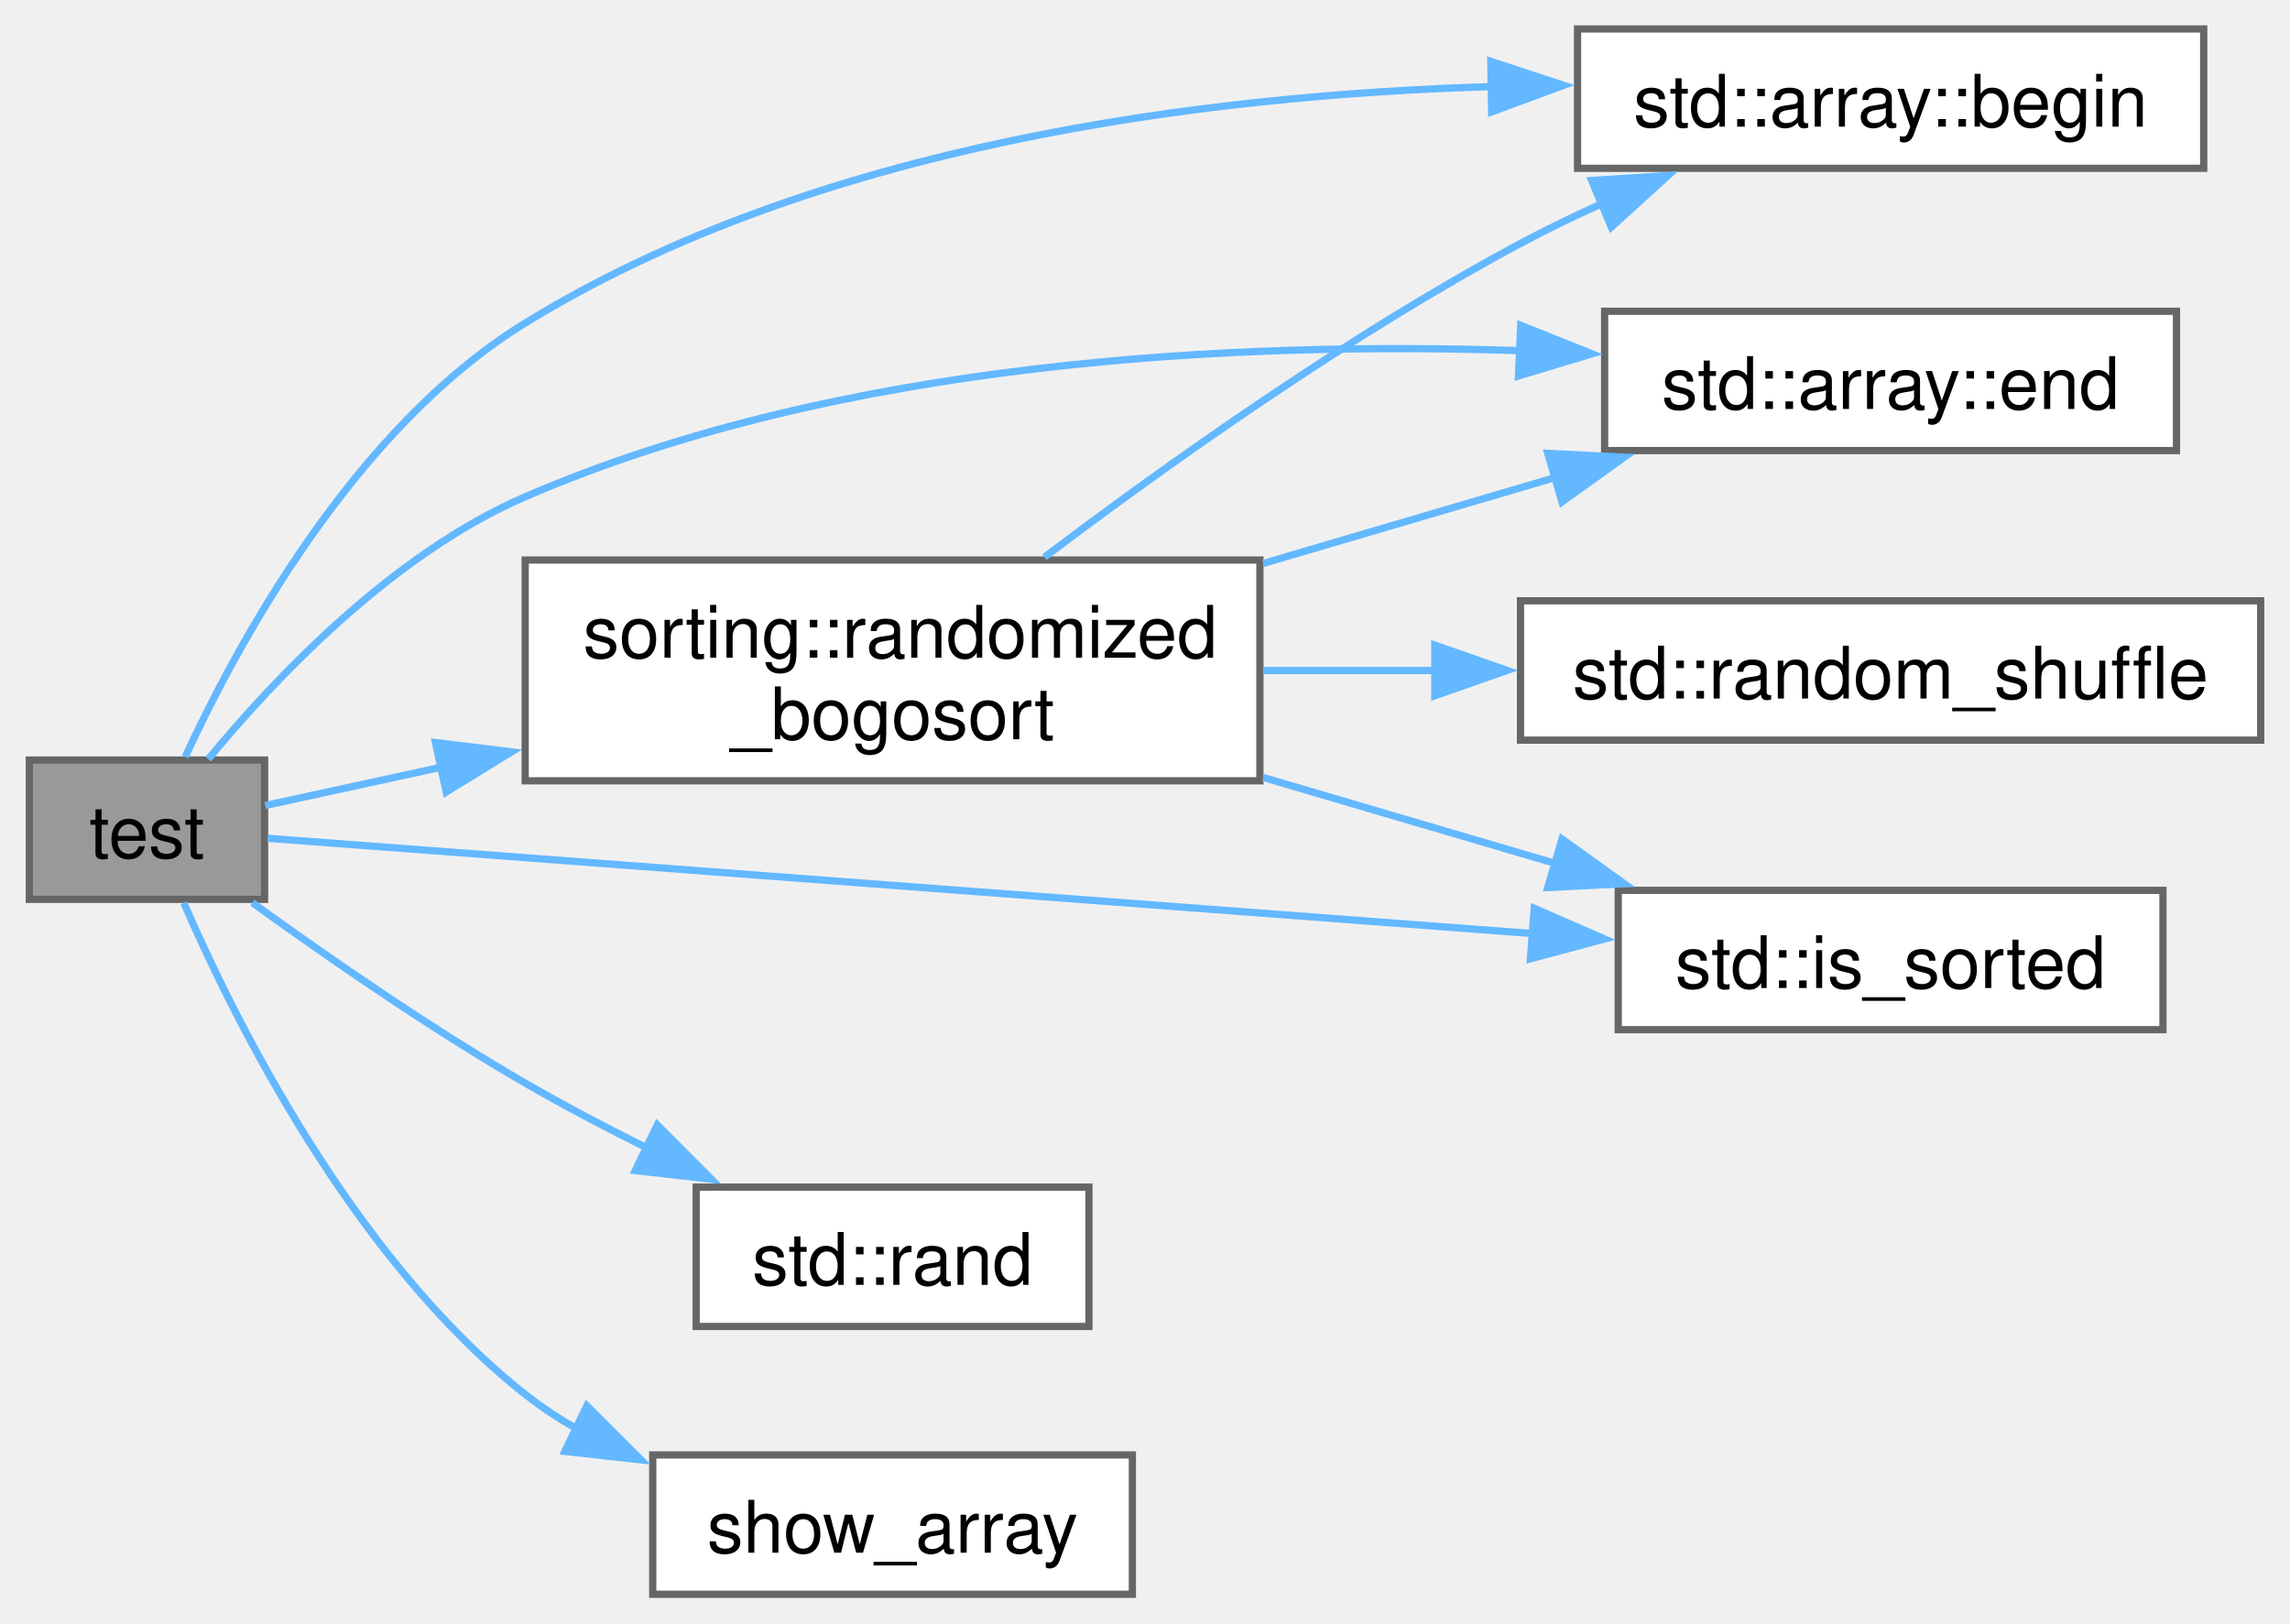
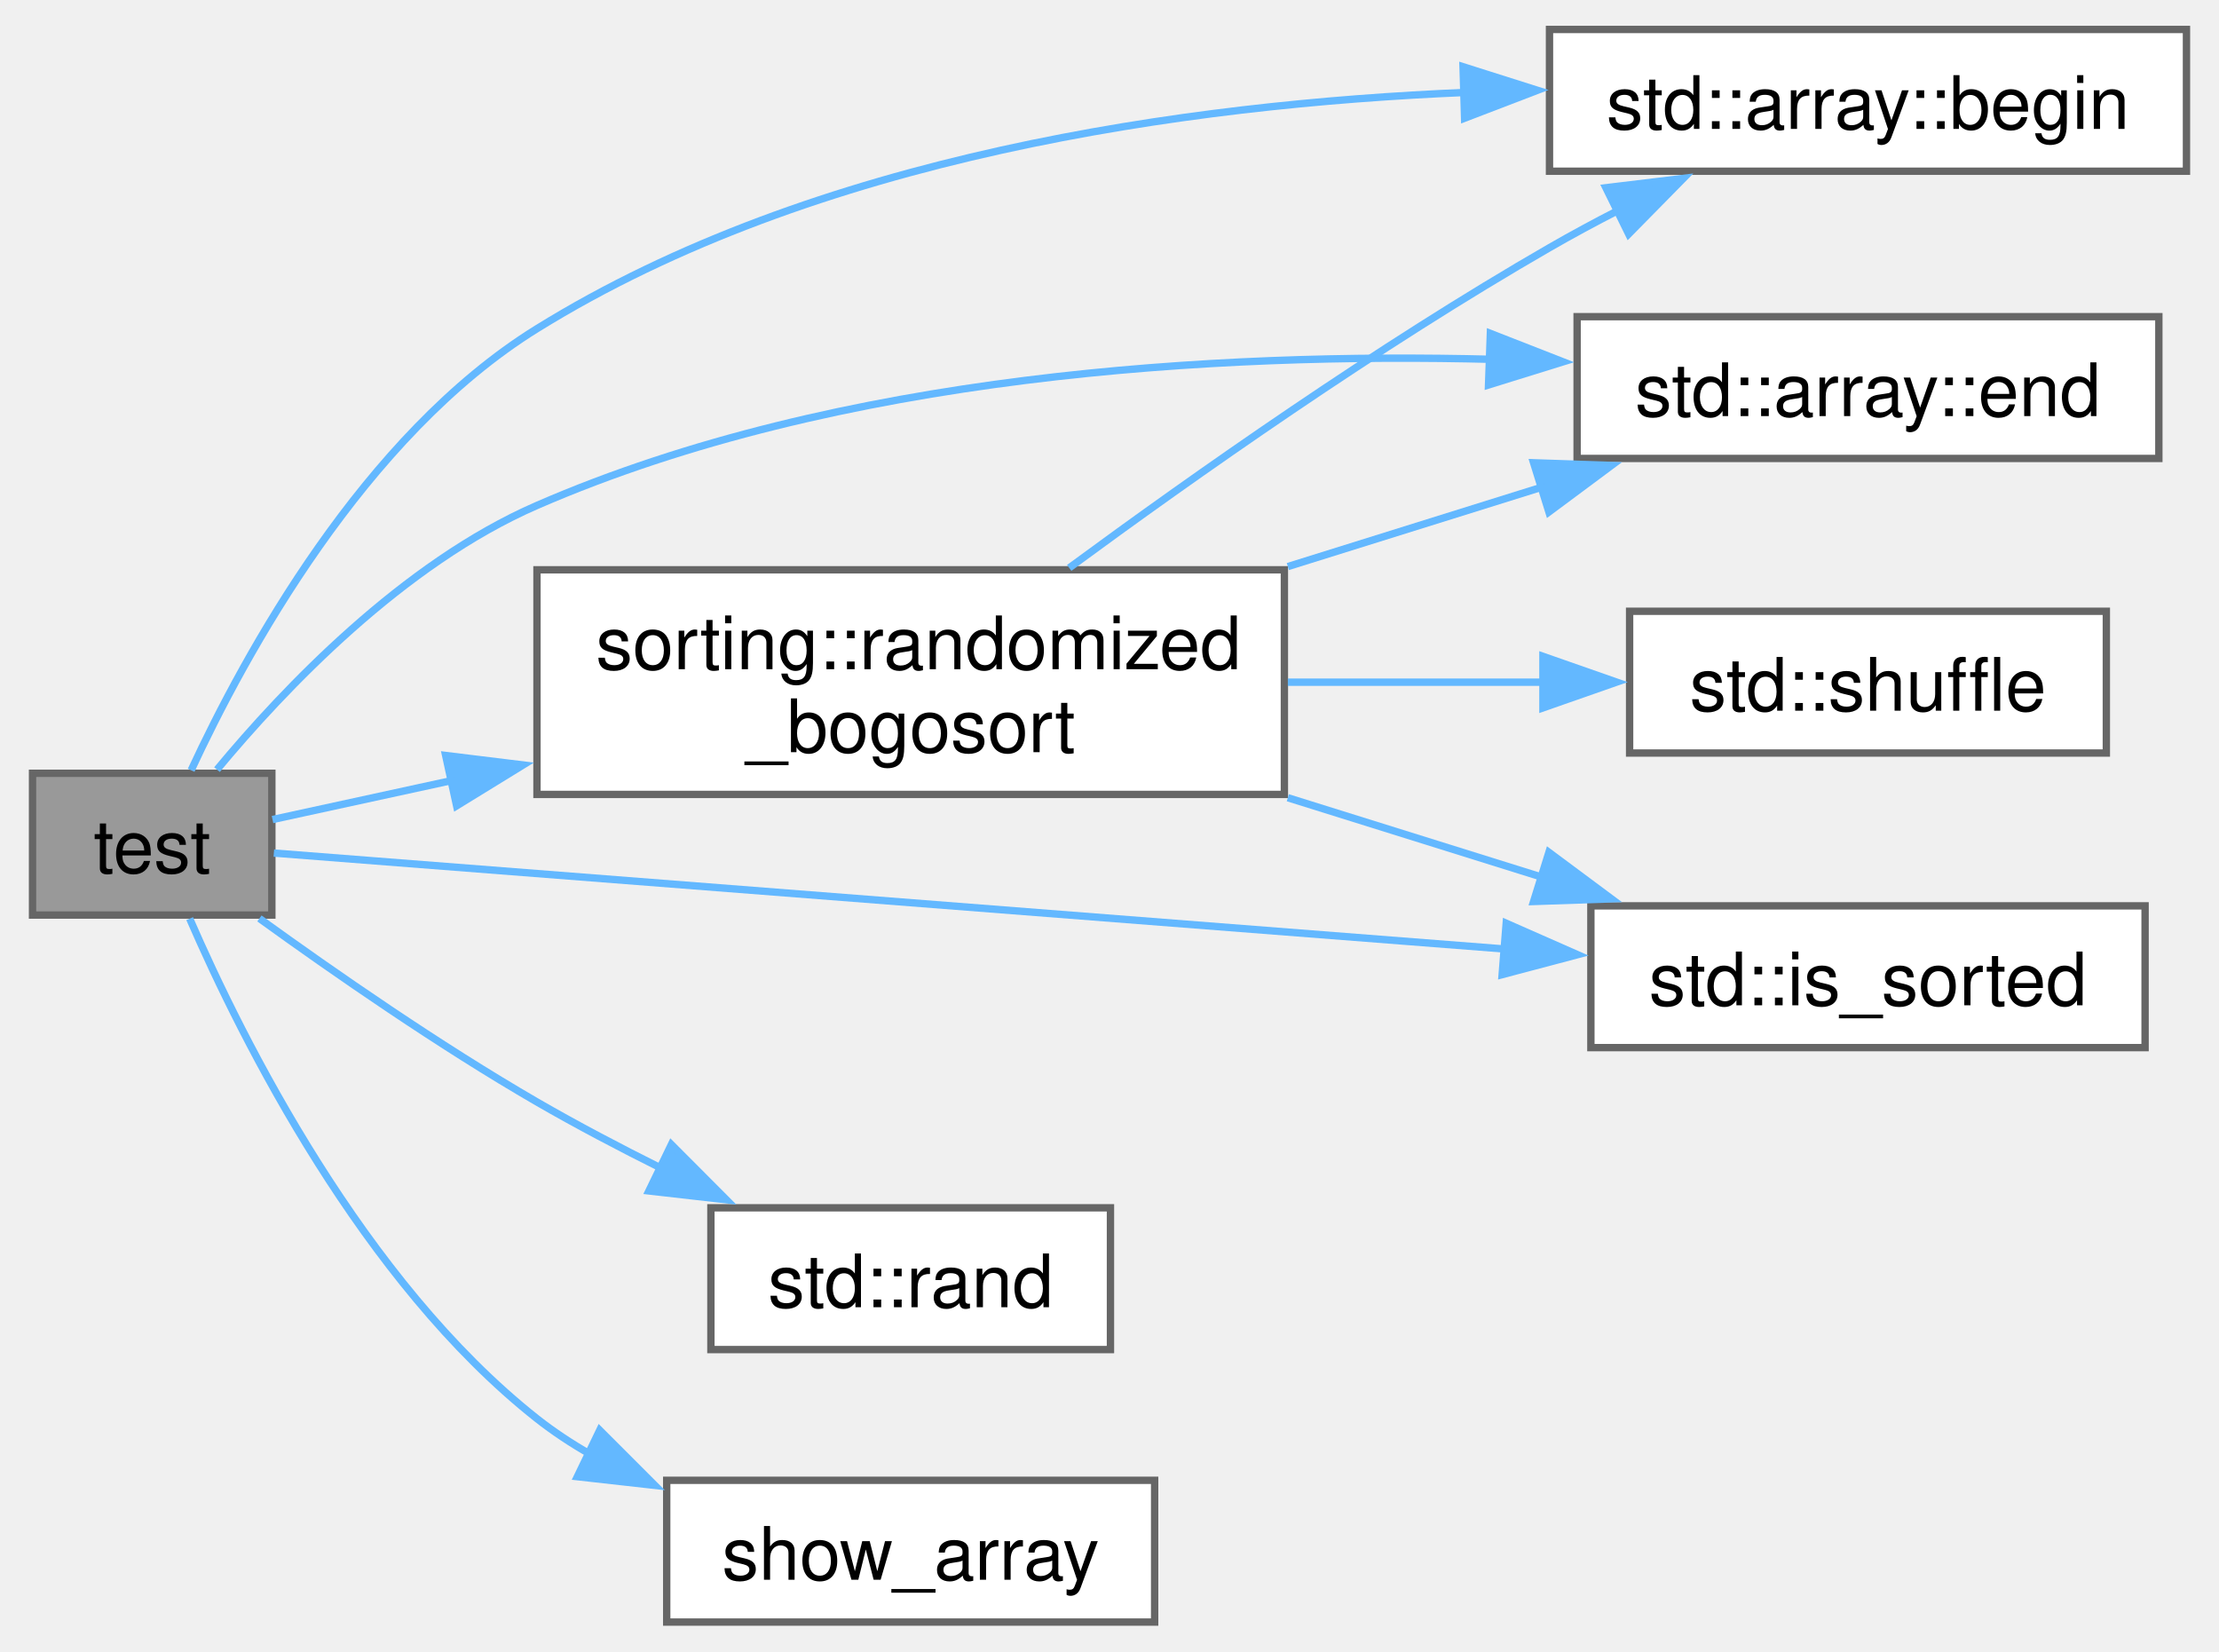
- <svg xmlns="http://www.w3.org/2000/svg" xmlns:xlink="http://www.w3.org/1999/xlink" width="316pt" height="224pt" viewBox="0.00 0.00 316.25 224.25">
+ <svg xmlns="http://www.w3.org/2000/svg" xmlns:xlink="http://www.w3.org/1999/xlink" width="301pt" height="224pt" viewBox="0.00 0.00 300.50 224.25">
  <g id="graph0" class="graph" transform="scale(1 1) rotate(0) translate(4 220.25)">
    <g id="Node000001" class="node">
      <g id="a_Node000001">
        <a xlink:title=" ">
          <polygon fill="#999999" stroke="#666666" points="32.5,-115.25 0,-115.25 0,-96 32.5,-96 32.5,-115.25" />
          <text text-anchor="middle" x="16.25" y="-101.75" font-family="Helvetica,sans-Serif" font-size="10.00">test</text>
        </a>
      </g>
    </g>
    <g id="Node000002" class="node">
      <g id="a_Node000002">
        <a target="_blank" xlink:href="http://en.cppreference.com/w/cpp/container/array/begin.html#" xlink:title=" ">
-           <polygon fill="white" stroke="#666666" points="300.38,-216.25 213.88,-216.25 213.88,-197 300.38,-197 300.38,-216.25" />
-           <text text-anchor="middle" x="257.12" y="-202.75" font-family="Helvetica,sans-Serif" font-size="10.00">std::array::begin</text>
+           <polygon fill="white" stroke="#666666" points="292.5,-216.25 206,-216.25 206,-197 292.5,-197 292.5,-216.25" />
+           <text text-anchor="middle" x="249.25" y="-202.75" font-family="Helvetica,sans-Serif" font-size="10.00">std::array::begin</text>
        </a>
      </g>
    </g>
    <g id="edge1_Node000001_Node000002" class="edge">
      <g id="a_edge1_Node000001_Node000002">
        <a xlink:title=" ">
-           <path fill="none" stroke="#63b8ff" d="M21.53,-115.68C28.74,-131.3 44.89,-161.11 68.5,-175.62 108.69,-200.34 162.47,-207.12 202.15,-208.29" />
-           <polygon fill="#63b8ff" stroke="#63b8ff" points="201.89,-211.78 211.95,-208.46 202.01,-204.79 201.89,-211.78" />
+           <path fill="none" stroke="#63b8ff" d="M21.54,-115.66C28.77,-131.25 44.94,-161.03 68.5,-175.62 106.31,-199.06 156.75,-206.11 194.57,-207.7" />
+           <polygon fill="#63b8ff" stroke="#63b8ff" points="194.26,-211.19 204.36,-207.99 194.47,-204.2 194.26,-211.19" />
        </a>
      </g>
    </g>
    <g id="Node000003" class="node">
      <g id="a_Node000003">
        <a target="_blank" xlink:href="http://en.cppreference.com/w/cpp/container/array/end.html#" xlink:title=" ">
-           <polygon fill="white" stroke="#666666" points="296.62,-177.25 217.62,-177.25 217.62,-158 296.62,-158 296.62,-177.25" />
-           <text text-anchor="middle" x="257.12" y="-163.75" font-family="Helvetica,sans-Serif" font-size="10.00">std::array::end</text>
+           <polygon fill="white" stroke="#666666" points="288.75,-177.25 209.75,-177.25 209.75,-158 288.75,-158 288.75,-177.25" />
+           <text text-anchor="middle" x="249.25" y="-163.75" font-family="Helvetica,sans-Serif" font-size="10.00">std::array::end</text>
        </a>
      </g>
    </g>
    <g id="edge2_Node000001_Node000003" class="edge">
      <g id="a_edge2_Node000001_Node000003">
        <a xlink:title=" ">
-           <path fill="none" stroke="#63b8ff" d="M24.72,-115.37C33.75,-126.33 50.06,-143.65 68.5,-151.62 112.24,-170.54 167,-173.11 206.05,-171.8" />
-           <polygon fill="#63b8ff" stroke="#63b8ff" points="206.03,-175.31 215.87,-171.37 205.72,-168.31 206.03,-175.31" />
+           <path fill="none" stroke="#63b8ff" d="M25.05,-115.75C34.15,-126.72 50.3,-143.71 68.5,-151.62 109.64,-169.51 160.99,-172.4 198.26,-171.46" />
+           <polygon fill="#63b8ff" stroke="#63b8ff" points="197.97,-174.98 207.84,-171.12 197.72,-167.98 197.97,-174.98" />
        </a>
      </g>
    </g>
    <g id="Node000004" class="node">
      <g id="a_Node000004">
        <a target="_blank" xlink:href="http://en.cppreference.com/w/cpp/algorithm/is_sorted.html#" xlink:title=" ">
-           <polygon fill="white" stroke="#666666" points="294.75,-97.25 219.5,-97.25 219.5,-78 294.75,-78 294.75,-97.25" />
-           <text text-anchor="middle" x="257.12" y="-83.75" font-family="Helvetica,sans-Serif" font-size="10.00">std::is_sorted</text>
+           <polygon fill="white" stroke="#666666" points="286.88,-97.25 211.62,-97.25 211.62,-78 286.88,-78 286.88,-97.25" />
+           <text text-anchor="middle" x="249.25" y="-83.75" font-family="Helvetica,sans-Serif" font-size="10.00">std::is_sorted</text>
        </a>
      </g>
    </g>
    <g id="edge3_Node000001_Node000004" class="edge">
      <g id="a_edge3_Node000001_Node000004">
        <a xlink:title=" ">
-           <path fill="none" stroke="#63b8ff" d="M32.92,-104.44C67.83,-101.81 153.19,-95.38 207.65,-91.28" />
-           <polygon fill="#63b8ff" stroke="#63b8ff" points="207.89,-94.77 217.6,-90.53 207.37,-87.79 207.89,-94.77" />
+           <path fill="none" stroke="#63b8ff" d="M32.77,-104.42C66.43,-101.79 147.39,-95.48 199.92,-91.39" />
+           <polygon fill="#63b8ff" stroke="#63b8ff" points="200.12,-94.89 209.81,-90.62 199.57,-87.91 200.12,-94.89" />
        </a>
      </g>
    </g>
    <g id="Node000005" class="node">
      <g id="a_Node000005">
        <a target="_blank" xlink:href="http://en.cppreference.com/w/cpp/numeric/random/rand.html#" xlink:title=" ">
          <polygon fill="white" stroke="#666666" points="146.38,-56.25 92.12,-56.25 92.12,-37 146.38,-37 146.38,-56.25" />
          <text text-anchor="middle" x="119.25" y="-42.75" font-family="Helvetica,sans-Serif" font-size="10.00">std::rand</text>
        </a>
      </g>
    </g>
    <g id="edge4_Node000001_Node000005" class="edge">
      <g id="a_edge4_Node000001_Node000005">
        <a xlink:title=" ">
          <path fill="none" stroke="#63b8ff" d="M30.81,-95.54C40.94,-88.22 55.26,-78.28 68.5,-70.62 73.9,-67.5 79.76,-64.42 85.5,-61.56" />
          <polygon fill="#63b8ff" stroke="#63b8ff" points="86.75,-64.84 94.23,-57.34 83.7,-58.54 86.75,-64.84" />
        </a>
      </g>
    </g>
    <g id="Node000006" class="node">
      <g id="a_Node000006">
        <a xlink:href="../../d5/d91/namespacesorting.html#affc6ee160142cd017f8c4b213437d0fd" target="_top" xlink:title=" ">
          <polygon fill="white" stroke="#666666" points="170,-142.88 68.5,-142.88 68.5,-112.38 170,-112.38 170,-142.88" />
          <text text-anchor="start" x="76.5" y="-129.38" font-family="Helvetica,sans-Serif" font-size="10.00">sorting::randomized</text>
          <text text-anchor="middle" x="119.25" y="-118.12" font-family="Helvetica,sans-Serif" font-size="10.00">_bogosort</text>
        </a>
      </g>
    </g>
    <g id="edge5_Node000001_Node000006" class="edge">
      <g id="a_edge5_Node000001_Node000006">
        <a xlink:title=" ">
          <path fill="none" stroke="#63b8ff" d="M32.59,-108.97C39.42,-110.45 47.94,-112.31 56.95,-114.27" />
          <polygon fill="#63b8ff" stroke="#63b8ff" points="56.1,-117.67 66.62,-116.38 57.59,-110.83 56.1,-117.67" />
        </a>
      </g>
    </g>
    <g id="Node000008" class="node">
      <g id="a_Node000008">
        <a xlink:href="../../d5/ddb/bogo__sort_8cpp.html#ae8adaeff66471f9ed84f2e673b38a859" target="_top" xlink:title=" ">
          <polygon fill="white" stroke="#666666" points="152.38,-19.25 86.12,-19.25 86.12,0 152.38,0 152.38,-19.25" />
          <text text-anchor="middle" x="119.25" y="-5.75" font-family="Helvetica,sans-Serif" font-size="10.00">show_array</text>
        </a>
      </g>
    </g>
    <g id="edge10_Node000001_Node000008" class="edge">
      <g id="a_edge10_Node000001_Node000008">
        <a xlink:title=" ">
          <path fill="none" stroke="#63b8ff" d="M21.34,-95.51C28.51,-79.01 44.85,-46.3 68.5,-27.62 70.74,-25.86 73.17,-24.25 75.71,-22.8" />
          <polygon fill="#63b8ff" stroke="#63b8ff" points="77.02,-26.05 84.51,-18.56 73.98,-19.74 77.02,-26.05" />
        </a>
      </g>
    </g>
    <g id="edge6_Node000006_Node000002" class="edge">
      <g id="a_edge6_Node000006_Node000002">
        <a xlink:title=" ">
-           <path fill="none" stroke="#63b8ff" d="M140.23,-143.27C157.1,-156.02 182.26,-173.93 206,-186.62 209.64,-188.57 213.52,-190.44 217.44,-192.21" />
-           <polygon fill="#63b8ff" stroke="#63b8ff" points="215.82,-195.32 226.39,-196 218.55,-188.88 215.82,-195.32" />
+           <path fill="none" stroke="#63b8ff" d="M140.78,-143.14C157.78,-155.65 182.82,-173.28 206,-186.62 209,-188.35 212.17,-190.06 215.37,-191.7" />
+           <polygon fill="#63b8ff" stroke="#63b8ff" points="213.66,-194.76 224.18,-196.03 216.75,-188.48 213.66,-194.76" />
        </a>
      </g>
    </g>
    <g id="edge7_Node000006_Node000003" class="edge">
      <g id="a_edge7_Node000006_Node000003">
        <a xlink:title=" ">
-           <path fill="none" stroke="#63b8ff" d="M170.46,-142.41C183.67,-146.3 197.85,-150.47 210.79,-154.28" />
-           <polygon fill="#63b8ff" stroke="#63b8ff" points="209.76,-157.62 220.34,-157.09 211.73,-150.91 209.76,-157.62" />
+           <path fill="none" stroke="#63b8ff" d="M170.47,-143.32C181.92,-146.9 193.99,-150.67 205.12,-154.15" />
+           <polygon fill="#63b8ff" stroke="#63b8ff" points="203.84,-157.41 214.42,-157.05 205.92,-150.73 203.84,-157.41" />
        </a>
      </g>
    </g>
    <g id="edge8_Node000006_Node000004" class="edge">
      <g id="a_edge8_Node000006_Node000004">
        <a xlink:title=" ">
-           <path fill="none" stroke="#63b8ff" d="M170.46,-112.84C183.67,-108.95 197.85,-104.78 210.79,-100.97" />
-           <polygon fill="#63b8ff" stroke="#63b8ff" points="211.73,-104.34 220.34,-98.16 209.76,-97.63 211.73,-104.34" />
+           <path fill="none" stroke="#63b8ff" d="M170.47,-111.93C181.92,-108.35 193.99,-104.58 205.12,-101.1" />
+           <polygon fill="#63b8ff" stroke="#63b8ff" points="205.92,-104.52 214.42,-98.2 203.84,-97.84 205.92,-104.52" />
        </a>
      </g>
    </g>
    <g id="Node000007" class="node">
      <g id="a_Node000007">
        <a target="_blank" xlink:href="http://en.cppreference.com/w/cpp/algorithm/random_shuffle.html#" xlink:title=" ">
-           <polygon fill="white" stroke="#666666" points="308.25,-137.25 206,-137.25 206,-118 308.25,-118 308.25,-137.25" />
-           <text text-anchor="middle" x="257.12" y="-123.75" font-family="Helvetica,sans-Serif" font-size="10.00">std::random_shuffle</text>
+           <polygon fill="white" stroke="#666666" points="281.62,-137.25 216.88,-137.25 216.88,-118 281.62,-118 281.62,-137.25" />
+           <text text-anchor="middle" x="249.25" y="-123.75" font-family="Helvetica,sans-Serif" font-size="10.00">std::shuffle</text>
        </a>
      </g>
    </g>
    <g id="edge9_Node000006_Node000007" class="edge">
      <g id="a_edge9_Node000006_Node000007">
        <a xlink:title=" ">
-           <path fill="none" stroke="#63b8ff" d="M170.46,-127.62C178.18,-127.62 186.23,-127.62 194.17,-127.62" />
-           <polygon fill="#63b8ff" stroke="#63b8ff" points="194.16,-131.13 204.16,-127.63 194.16,-124.13 194.16,-131.13" />
+           <path fill="none" stroke="#63b8ff" d="M170.47,-127.62C182.01,-127.62 194.18,-127.62 205.37,-127.62" />
+           <polygon fill="#63b8ff" stroke="#63b8ff" points="205.11,-131.13 215.11,-127.63 205.11,-124.13 205.11,-131.13" />
        </a>
      </g>
    </g>
  </g>
</svg>
